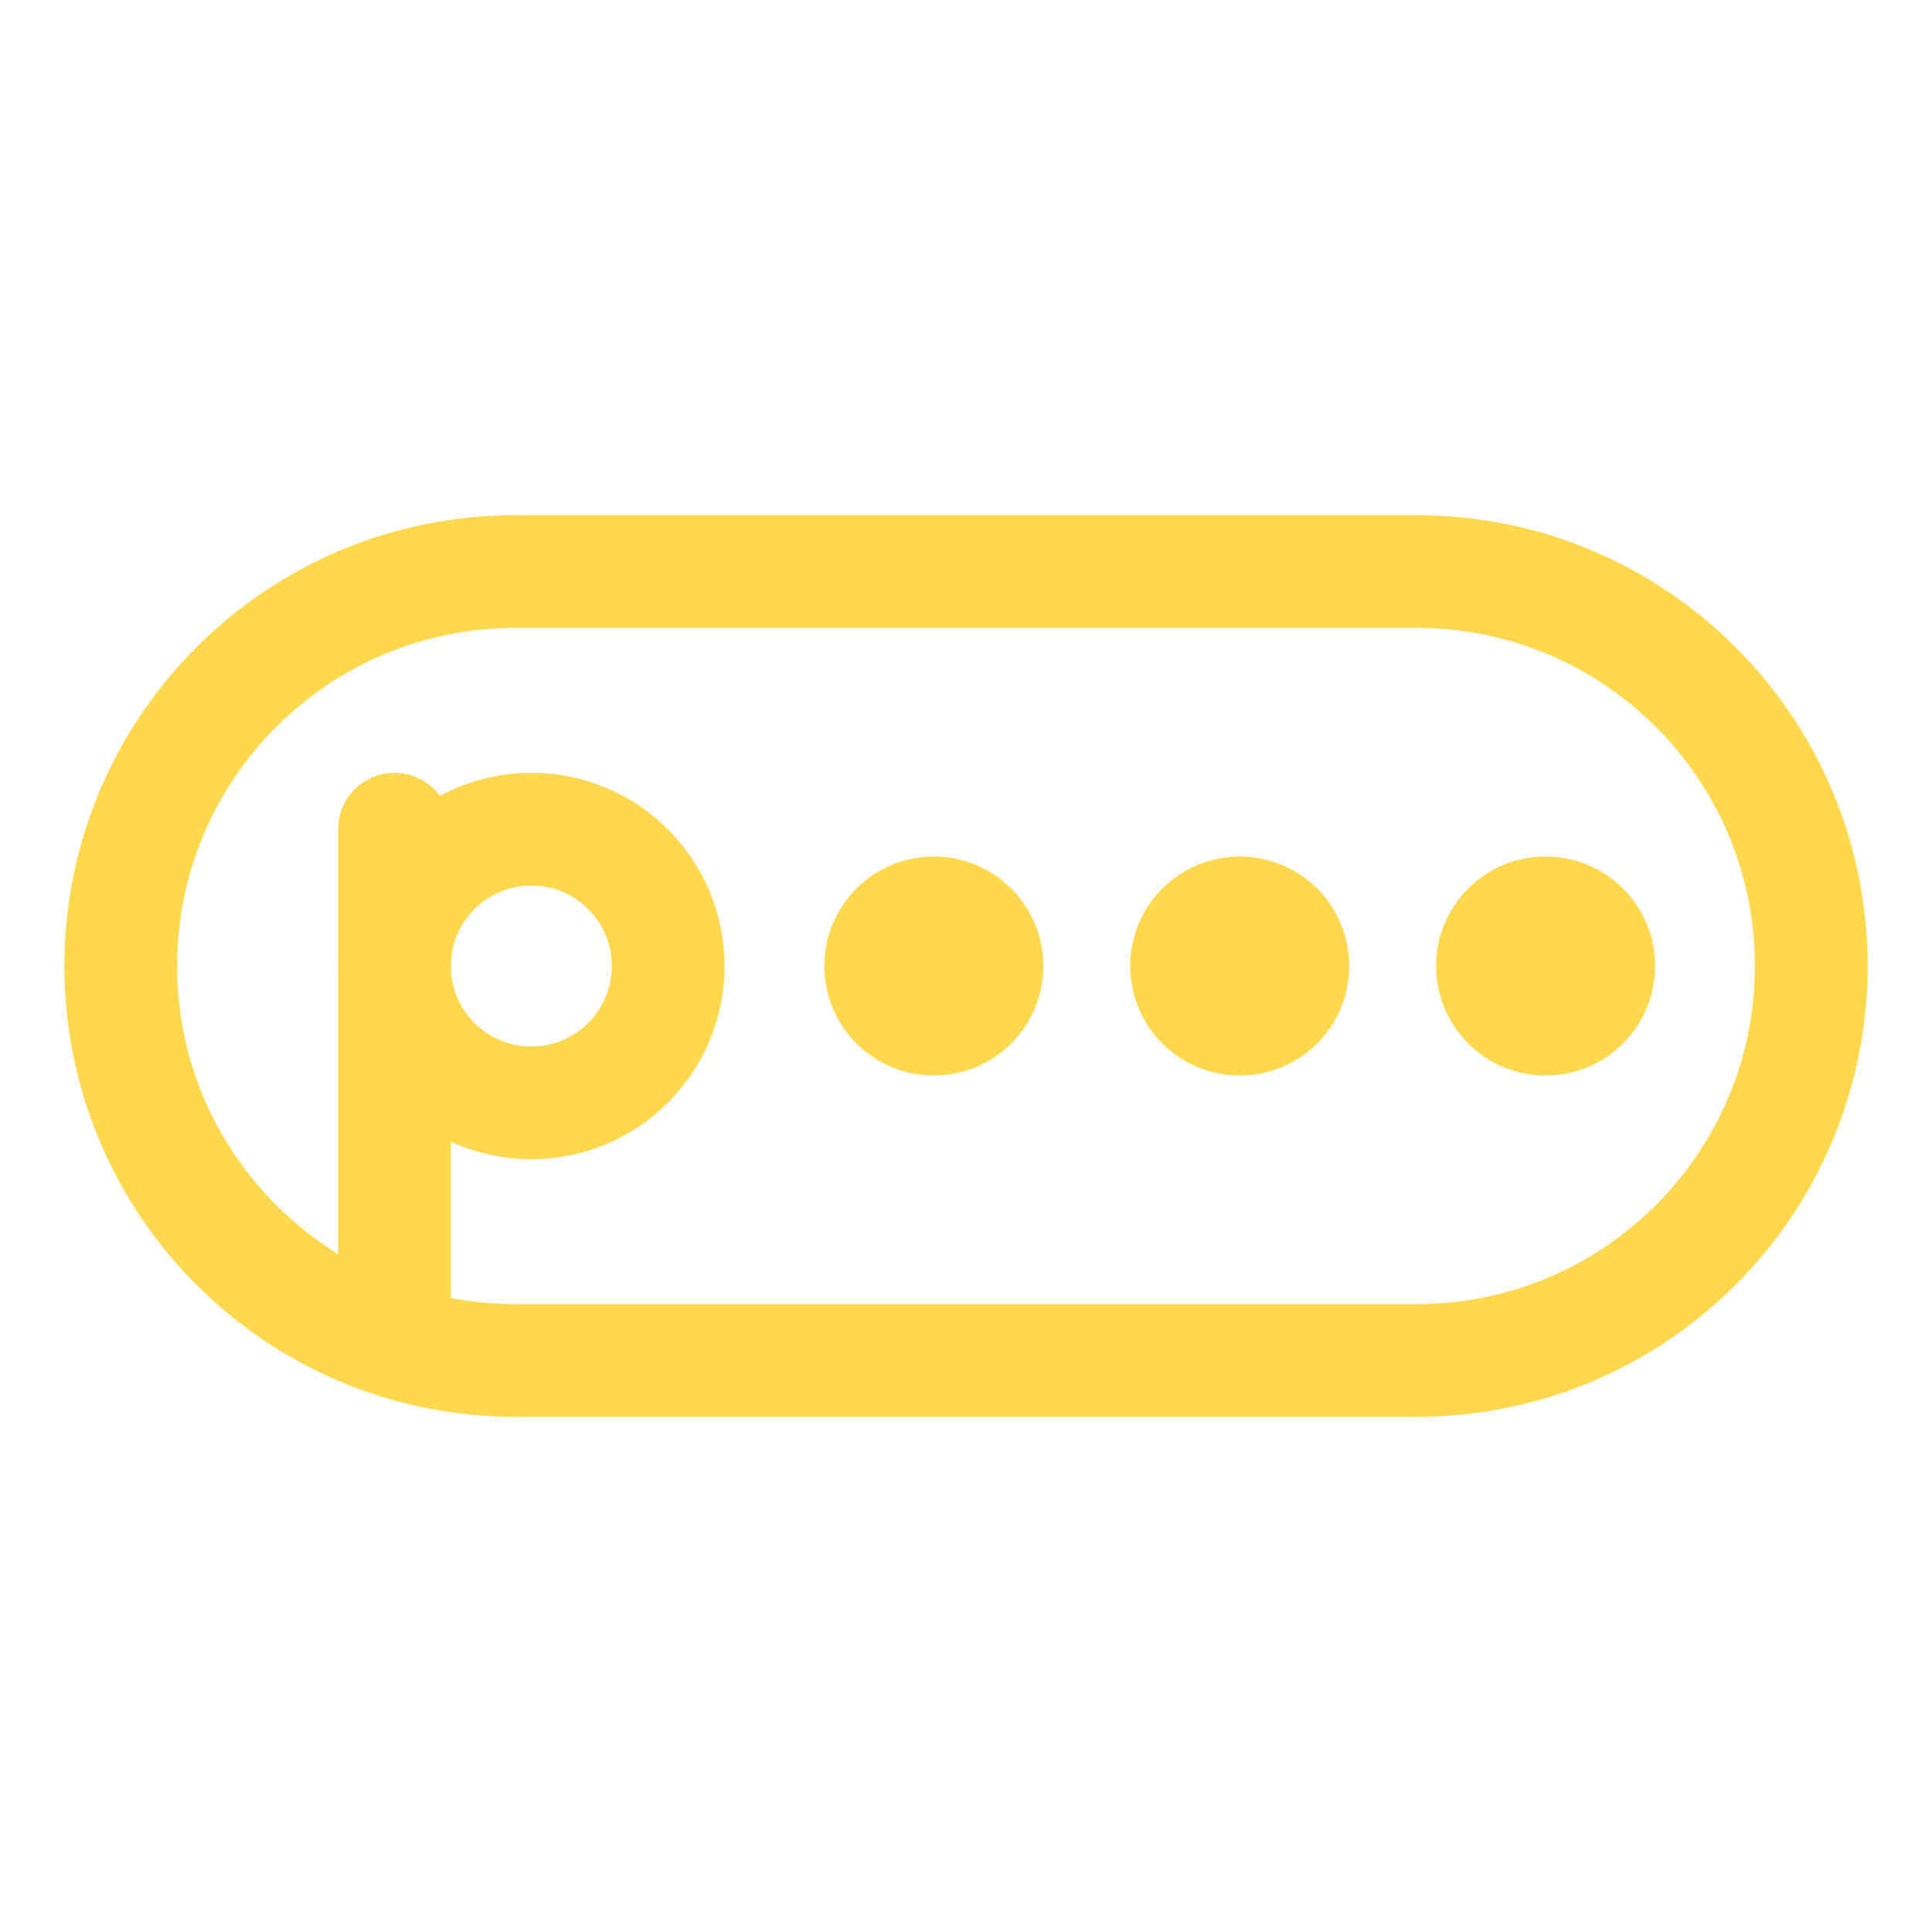
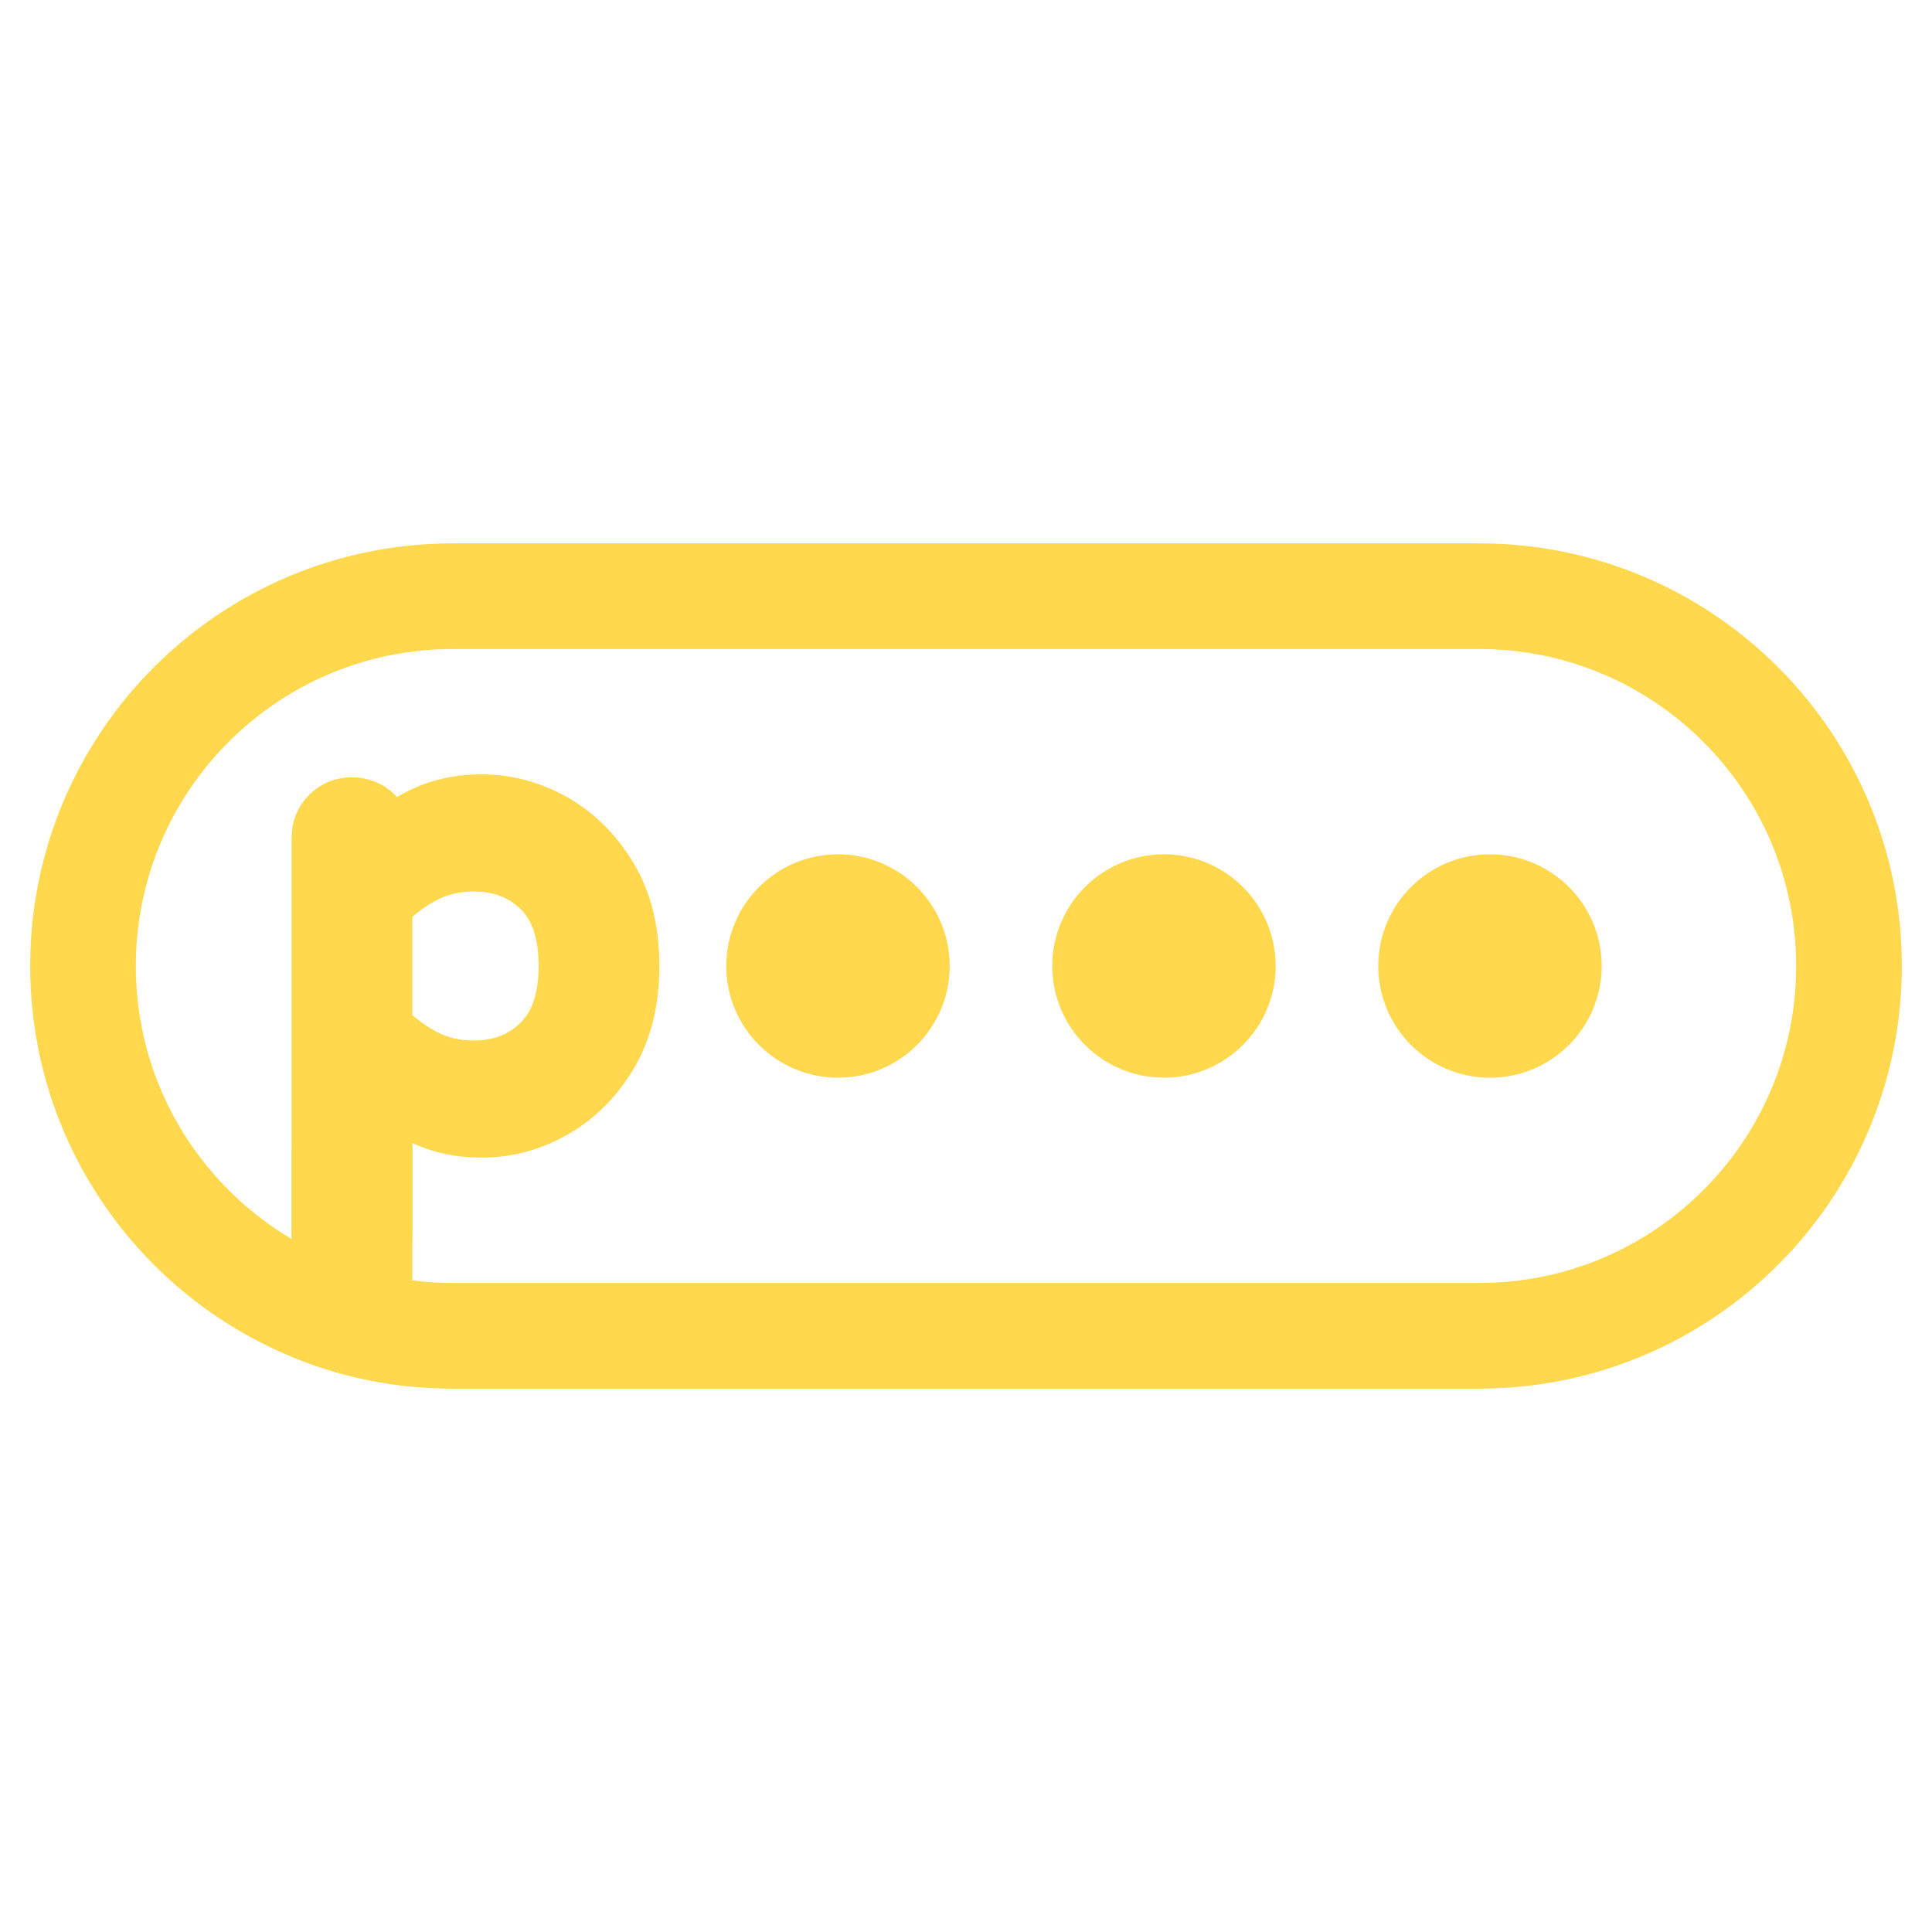
- <svg xmlns="http://www.w3.org/2000/svg" width="120" height="120" viewBox="0 0 120 120" role="img" aria-label="Psss mark, small-size cut">
-   <rect x="7.5" y="35.5" width="105" height="49" rx="24.5" fill="none" stroke="#FFD84D" stroke-width="7" />
-   <path d="M24.5 51.5V83.3" fill="none" stroke="#FFD84D" stroke-width="7" stroke-linecap="round" />
-   <circle cx="33" cy="60" r="8.5" fill="none" stroke="#FFD84D" stroke-width="7" />
-   <circle cx="58" cy="60" r="6.8" fill="#FFD84D" />
-   <circle cx="77" cy="60" r="6.8" fill="#FFD84D" />
-   <circle cx="96" cy="60" r="6.8" fill="#FFD84D" />
+ <svg xmlns="http://www.w3.org/2000/svg" width="128" height="128" viewBox="2 -4 128 128" role="img" aria-label="Psss mark, small-size cut">
+   <rect x="7.5" y="35.5" width="117" height="49" rx="24.5" fill="none" stroke="#FFD84D" stroke-width="7" />
+   <g fill="#FFD84D" stroke="#FFD84D" stroke-width="4.394" stroke-linejoin="round">
+     <path d="M25.301 79.415Q24.549 79.415 24.033 78.88Q23.518 78.345 23.518 77.592L23.518 51.481Q23.518 50.728 24.033 50.213Q24.549 49.698 25.301 49.698Q26.094 49.698 26.609 50.213Q27.124 50.728 27.124 51.481L27.124 52.511Q28.511 51.085 30.175 50.292Q31.839 49.5 33.9 49.5Q36.316 49.5 38.496 50.728Q40.675 51.957 42.082 54.294Q43.488 56.632 43.488 60Q43.488 63.368 42.082 65.706Q40.675 68.043 38.496 69.272Q36.316 70.5 33.9 70.5Q31.839 70.5 30.175 69.708Q28.511 68.915 27.124 67.489L27.124 77.592Q27.124 78.345 26.609 78.88Q26.094 79.415 25.301 79.415ZM33.384 67.132Q36.198 67.132 38.04 65.309Q39.882 63.487 39.882 60Q39.882 56.474 38.04 54.671Q36.198 52.868 33.384 52.868Q31.443 52.868 29.858 53.72Q28.273 54.571 27.124 55.84L27.124 64.16Q28.273 65.429 29.858 66.28Q31.443 67.132 33.384 67.132Z" />
+   </g>
+   <path d="M21.321 72H29.321V87.872A28 28 0 0 1 21.321 85.884Z" fill="#FFD84D" />
+   <g fill="#FFD84D">
+     <circle cx="57.518" cy="60" r="7.4" />
+     <circle cx="79.116" cy="60" r="7.4" />
+     <circle cx="100.714" cy="60" r="7.4" />
+   </g>
</svg>
